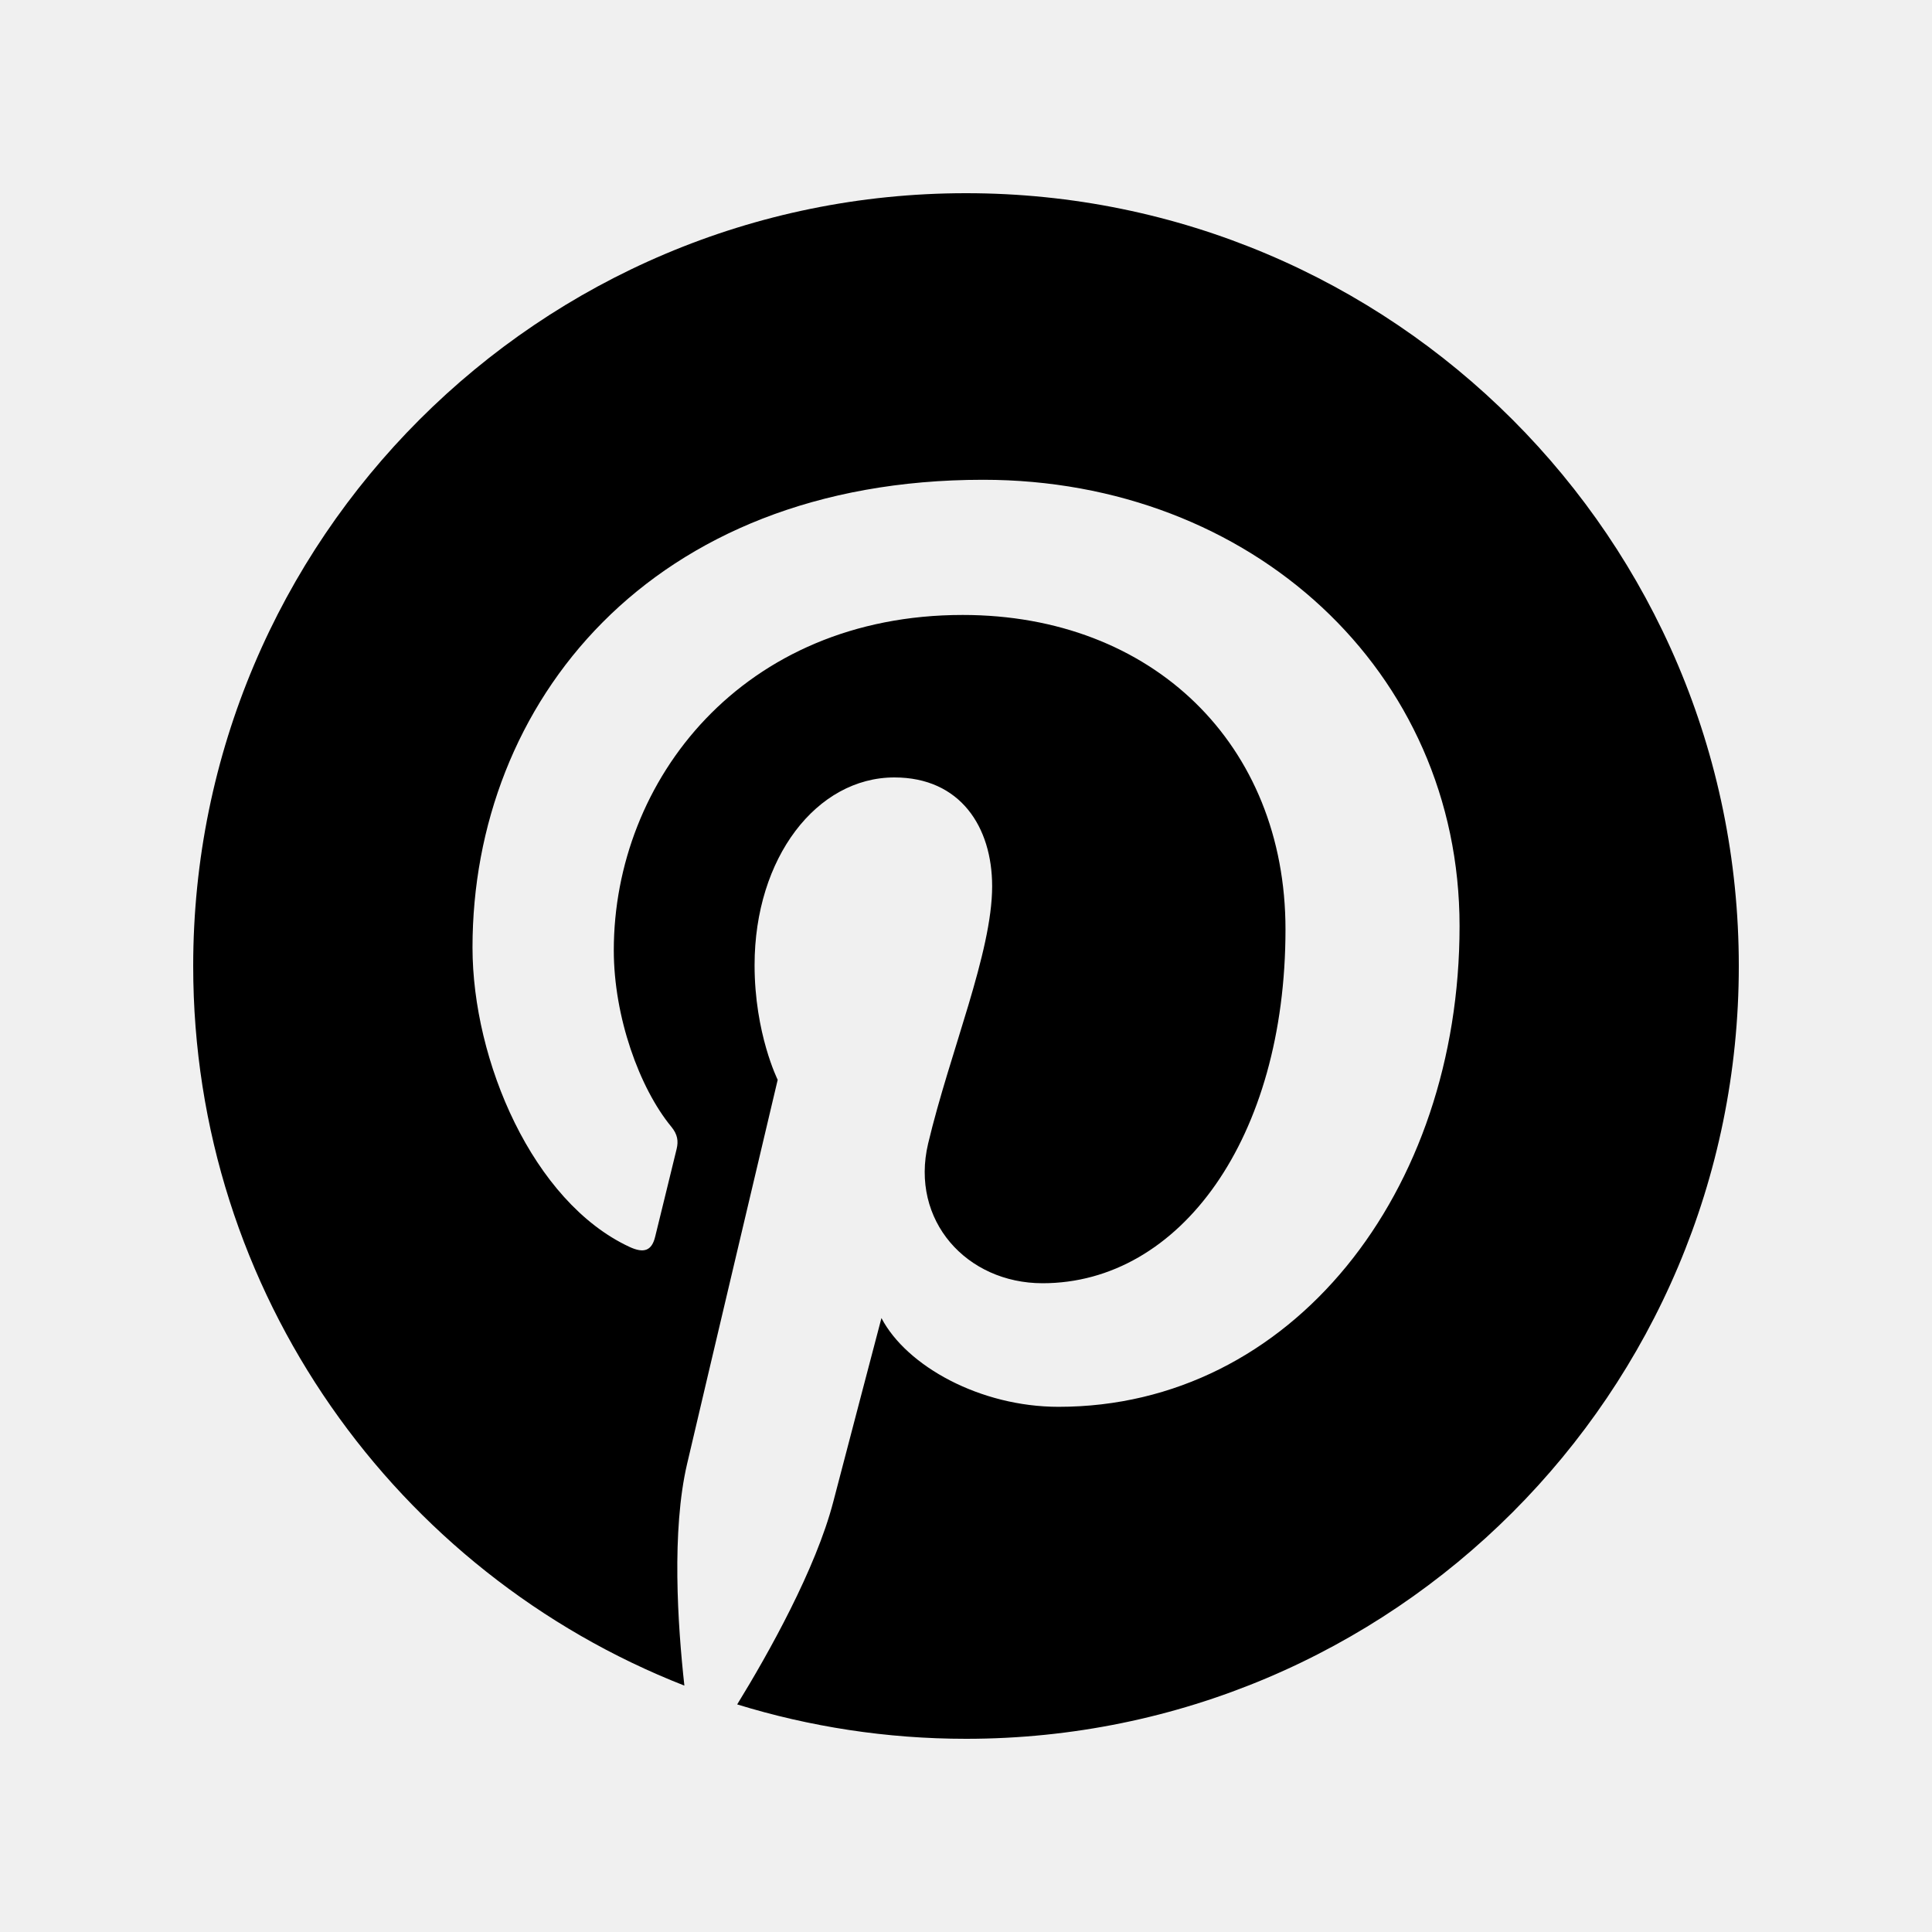
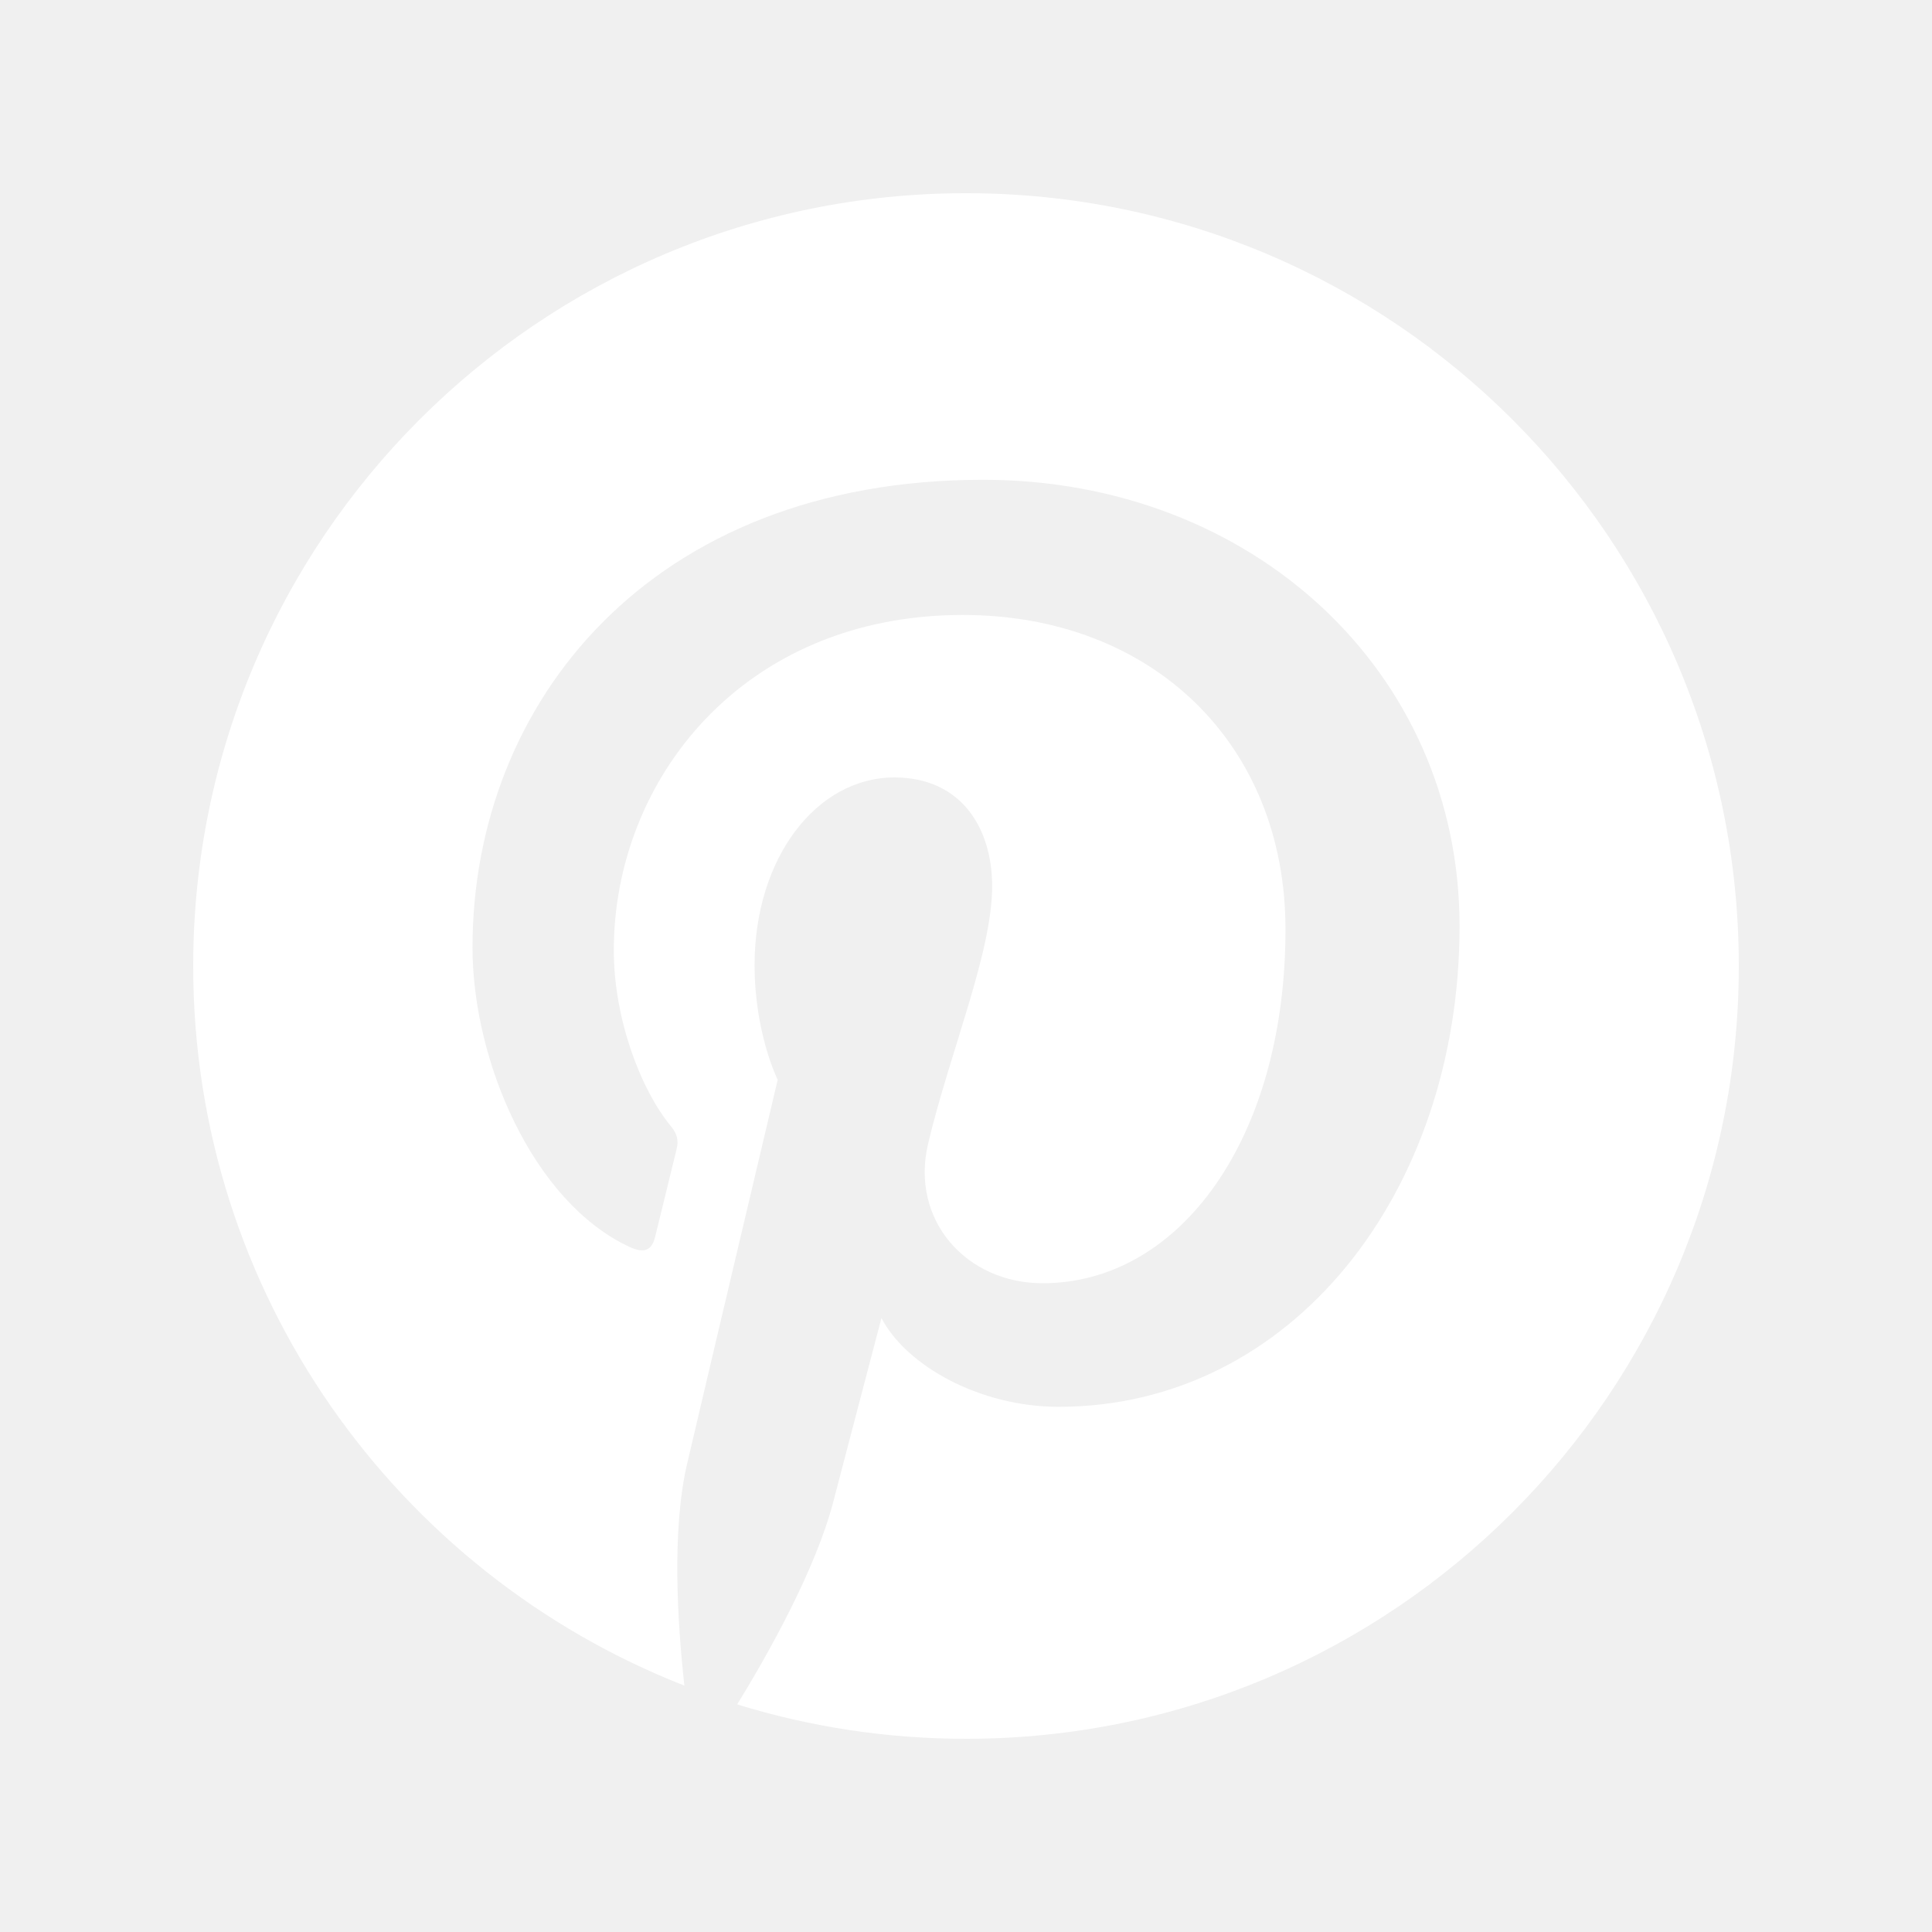
- <svg xmlns="http://www.w3.org/2000/svg" fill="#000000" viewBox="0 0 30 30" width="30px" height="30px">
+ <svg xmlns="http://www.w3.org/2000/svg" fill="#FFFFFF" viewBox="0 0 30 30" width="30px" height="30px">
  <path d="M15,3C8.373,3,3,8.373,3,15c0,5.084,3.163,9.426,7.627,11.174c-0.105-0.949-0.2-2.406,0.042-3.442 c0.218-0.936,1.407-5.965,1.407-5.965s-0.359-0.719-0.359-1.781c0-1.669,0.967-2.914,2.171-2.914c1.024,0,1.518,0.769,1.518,1.69 c0,1.03-0.655,2.569-0.994,3.995c-0.283,1.195,0.599,2.169,1.777,2.169c2.133,0,3.772-2.249,3.772-5.495 c0-2.873-2.064-4.882-5.012-4.882c-3.414,0-5.418,2.561-5.418,5.208c0,1.031,0.397,2.137,0.893,2.739 c0.098,0.119,0.112,0.223,0.083,0.344c-0.091,0.379-0.293,1.194-0.333,1.361c-0.052,0.22-0.174,0.266-0.401,0.16 c-1.499-0.698-2.436-2.889-2.436-4.649c0-3.785,2.75-7.262,7.929-7.262c4.163,0,7.398,2.966,7.398,6.931 c0,4.136-2.608,7.464-6.227,7.464c-1.216,0-2.359-0.632-2.75-1.378c0,0-0.602,2.291-0.748,2.853 c-0.271,1.042-1.002,2.349-1.492,3.146C12.57,26.812,13.763,27,15,27c6.627,0,12-5.373,12-12S21.627,3,15,3z" />
</svg>
